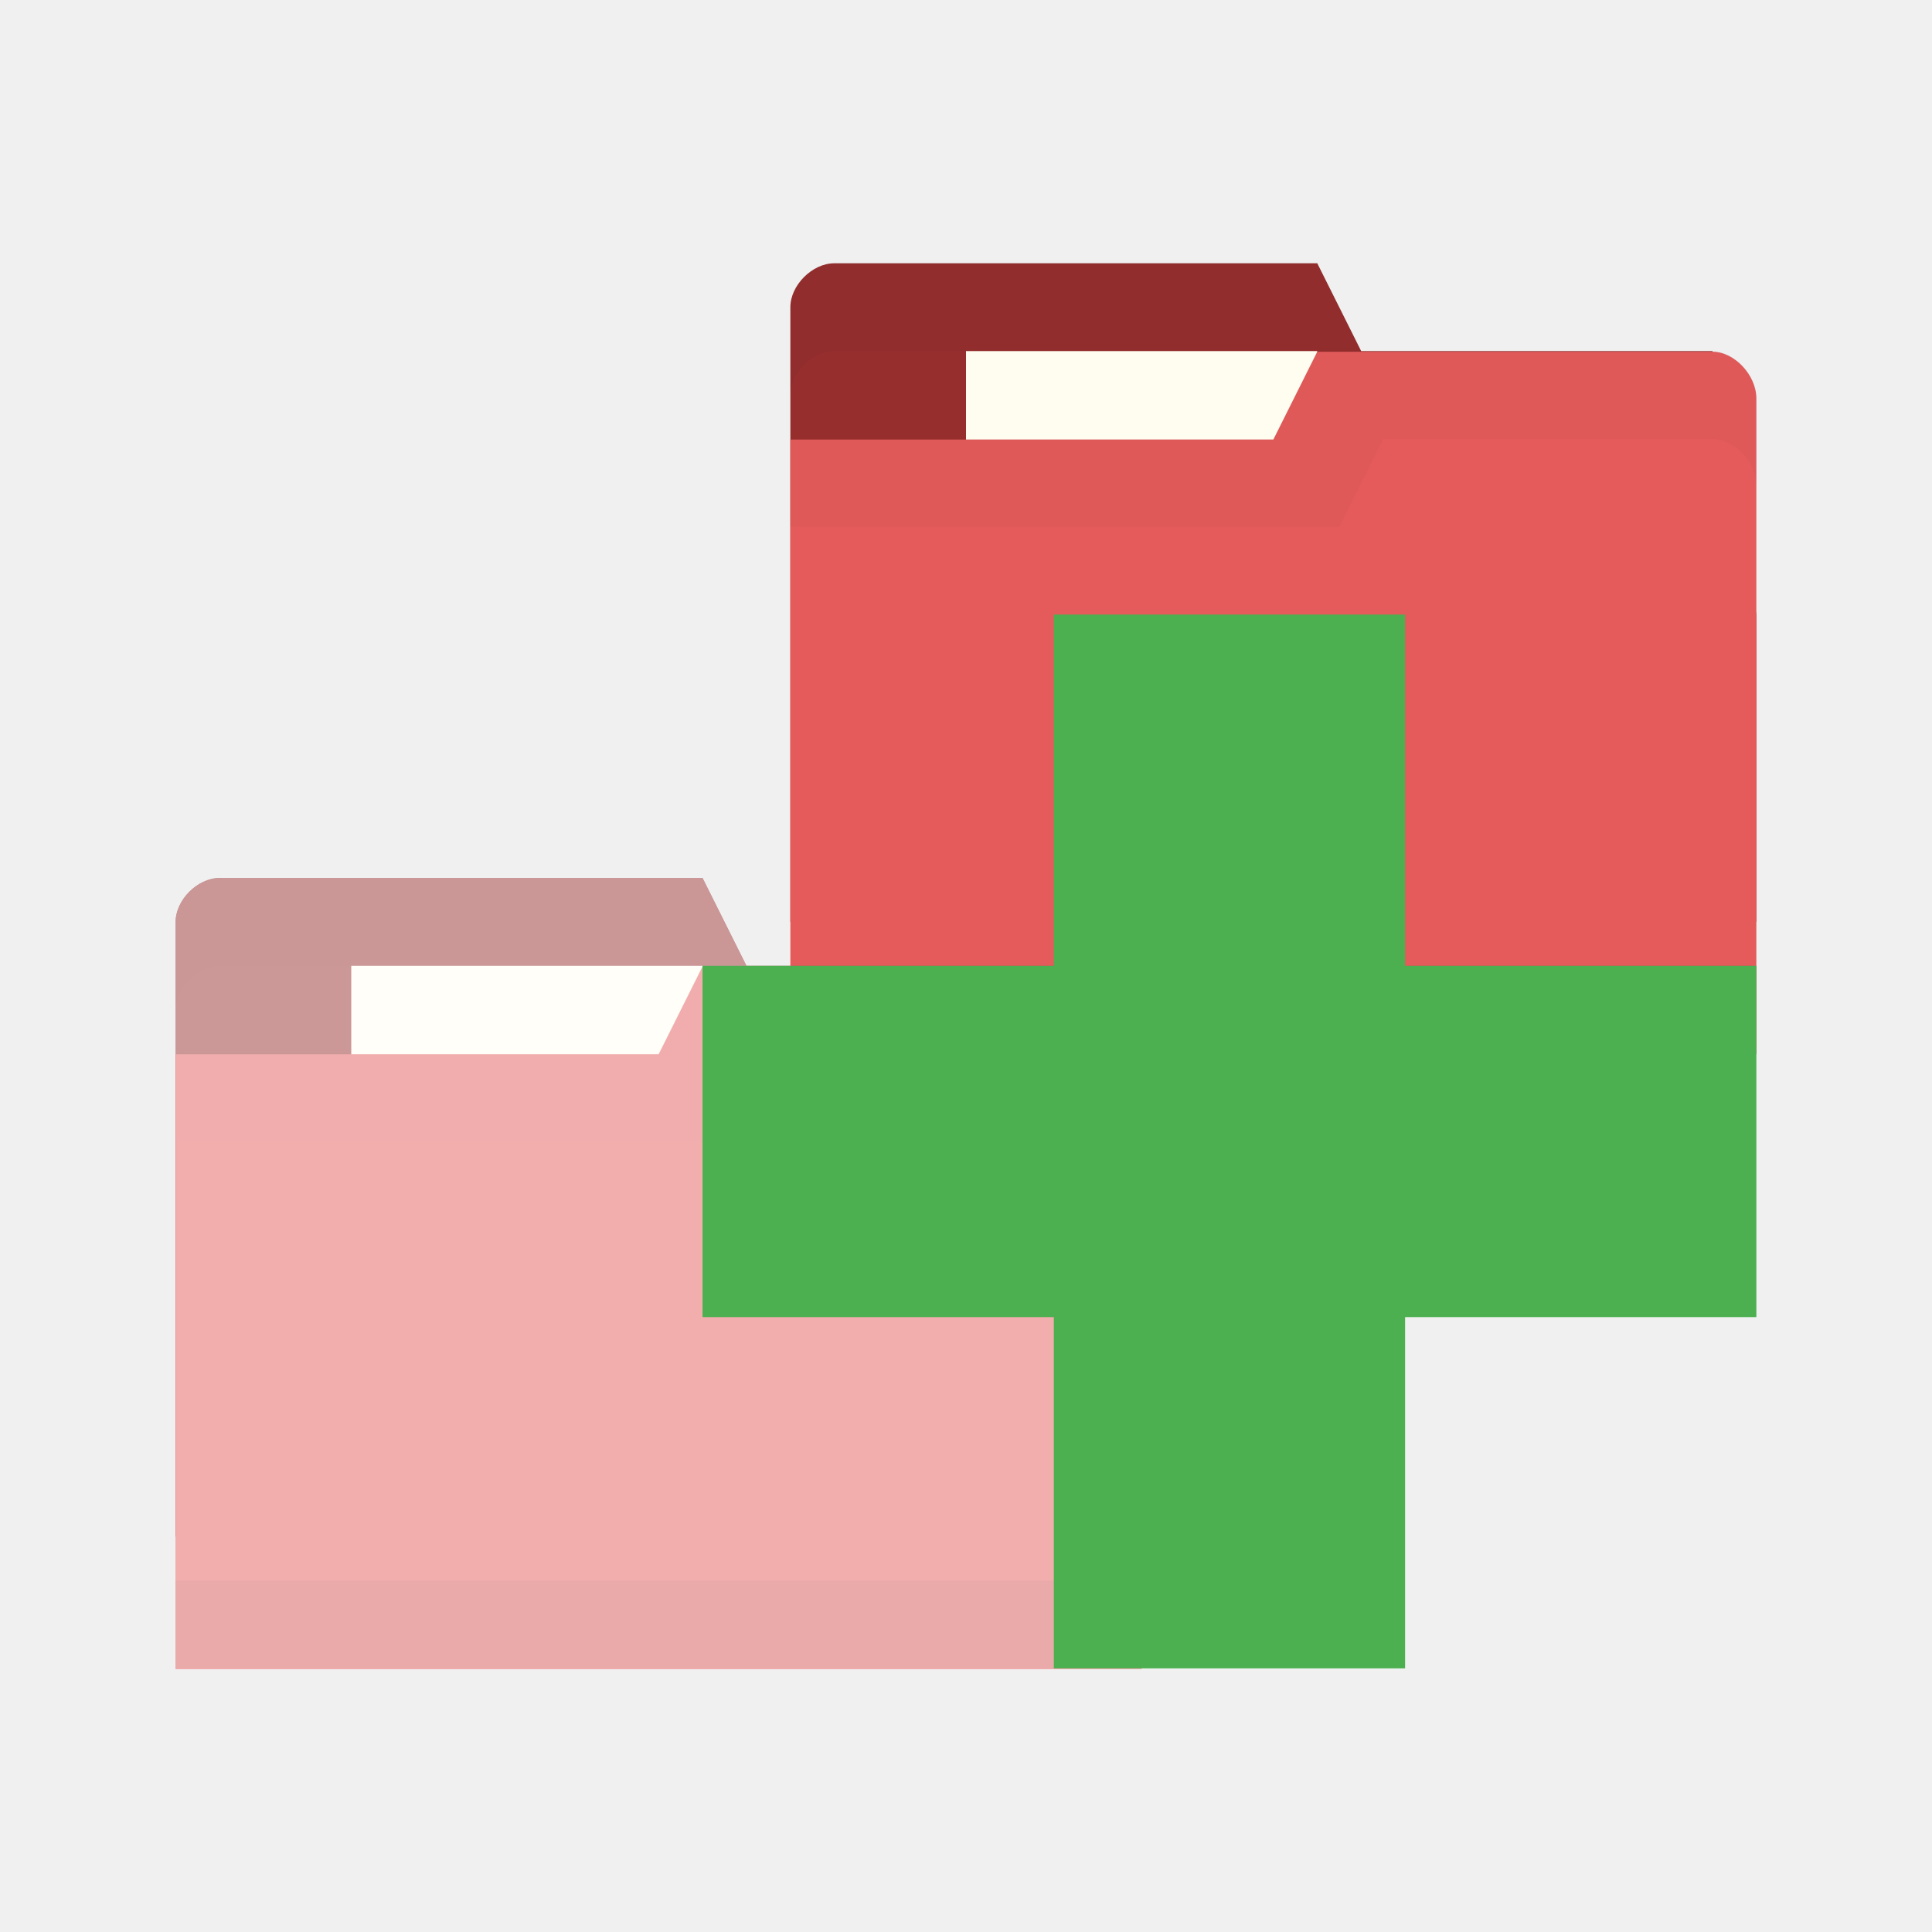
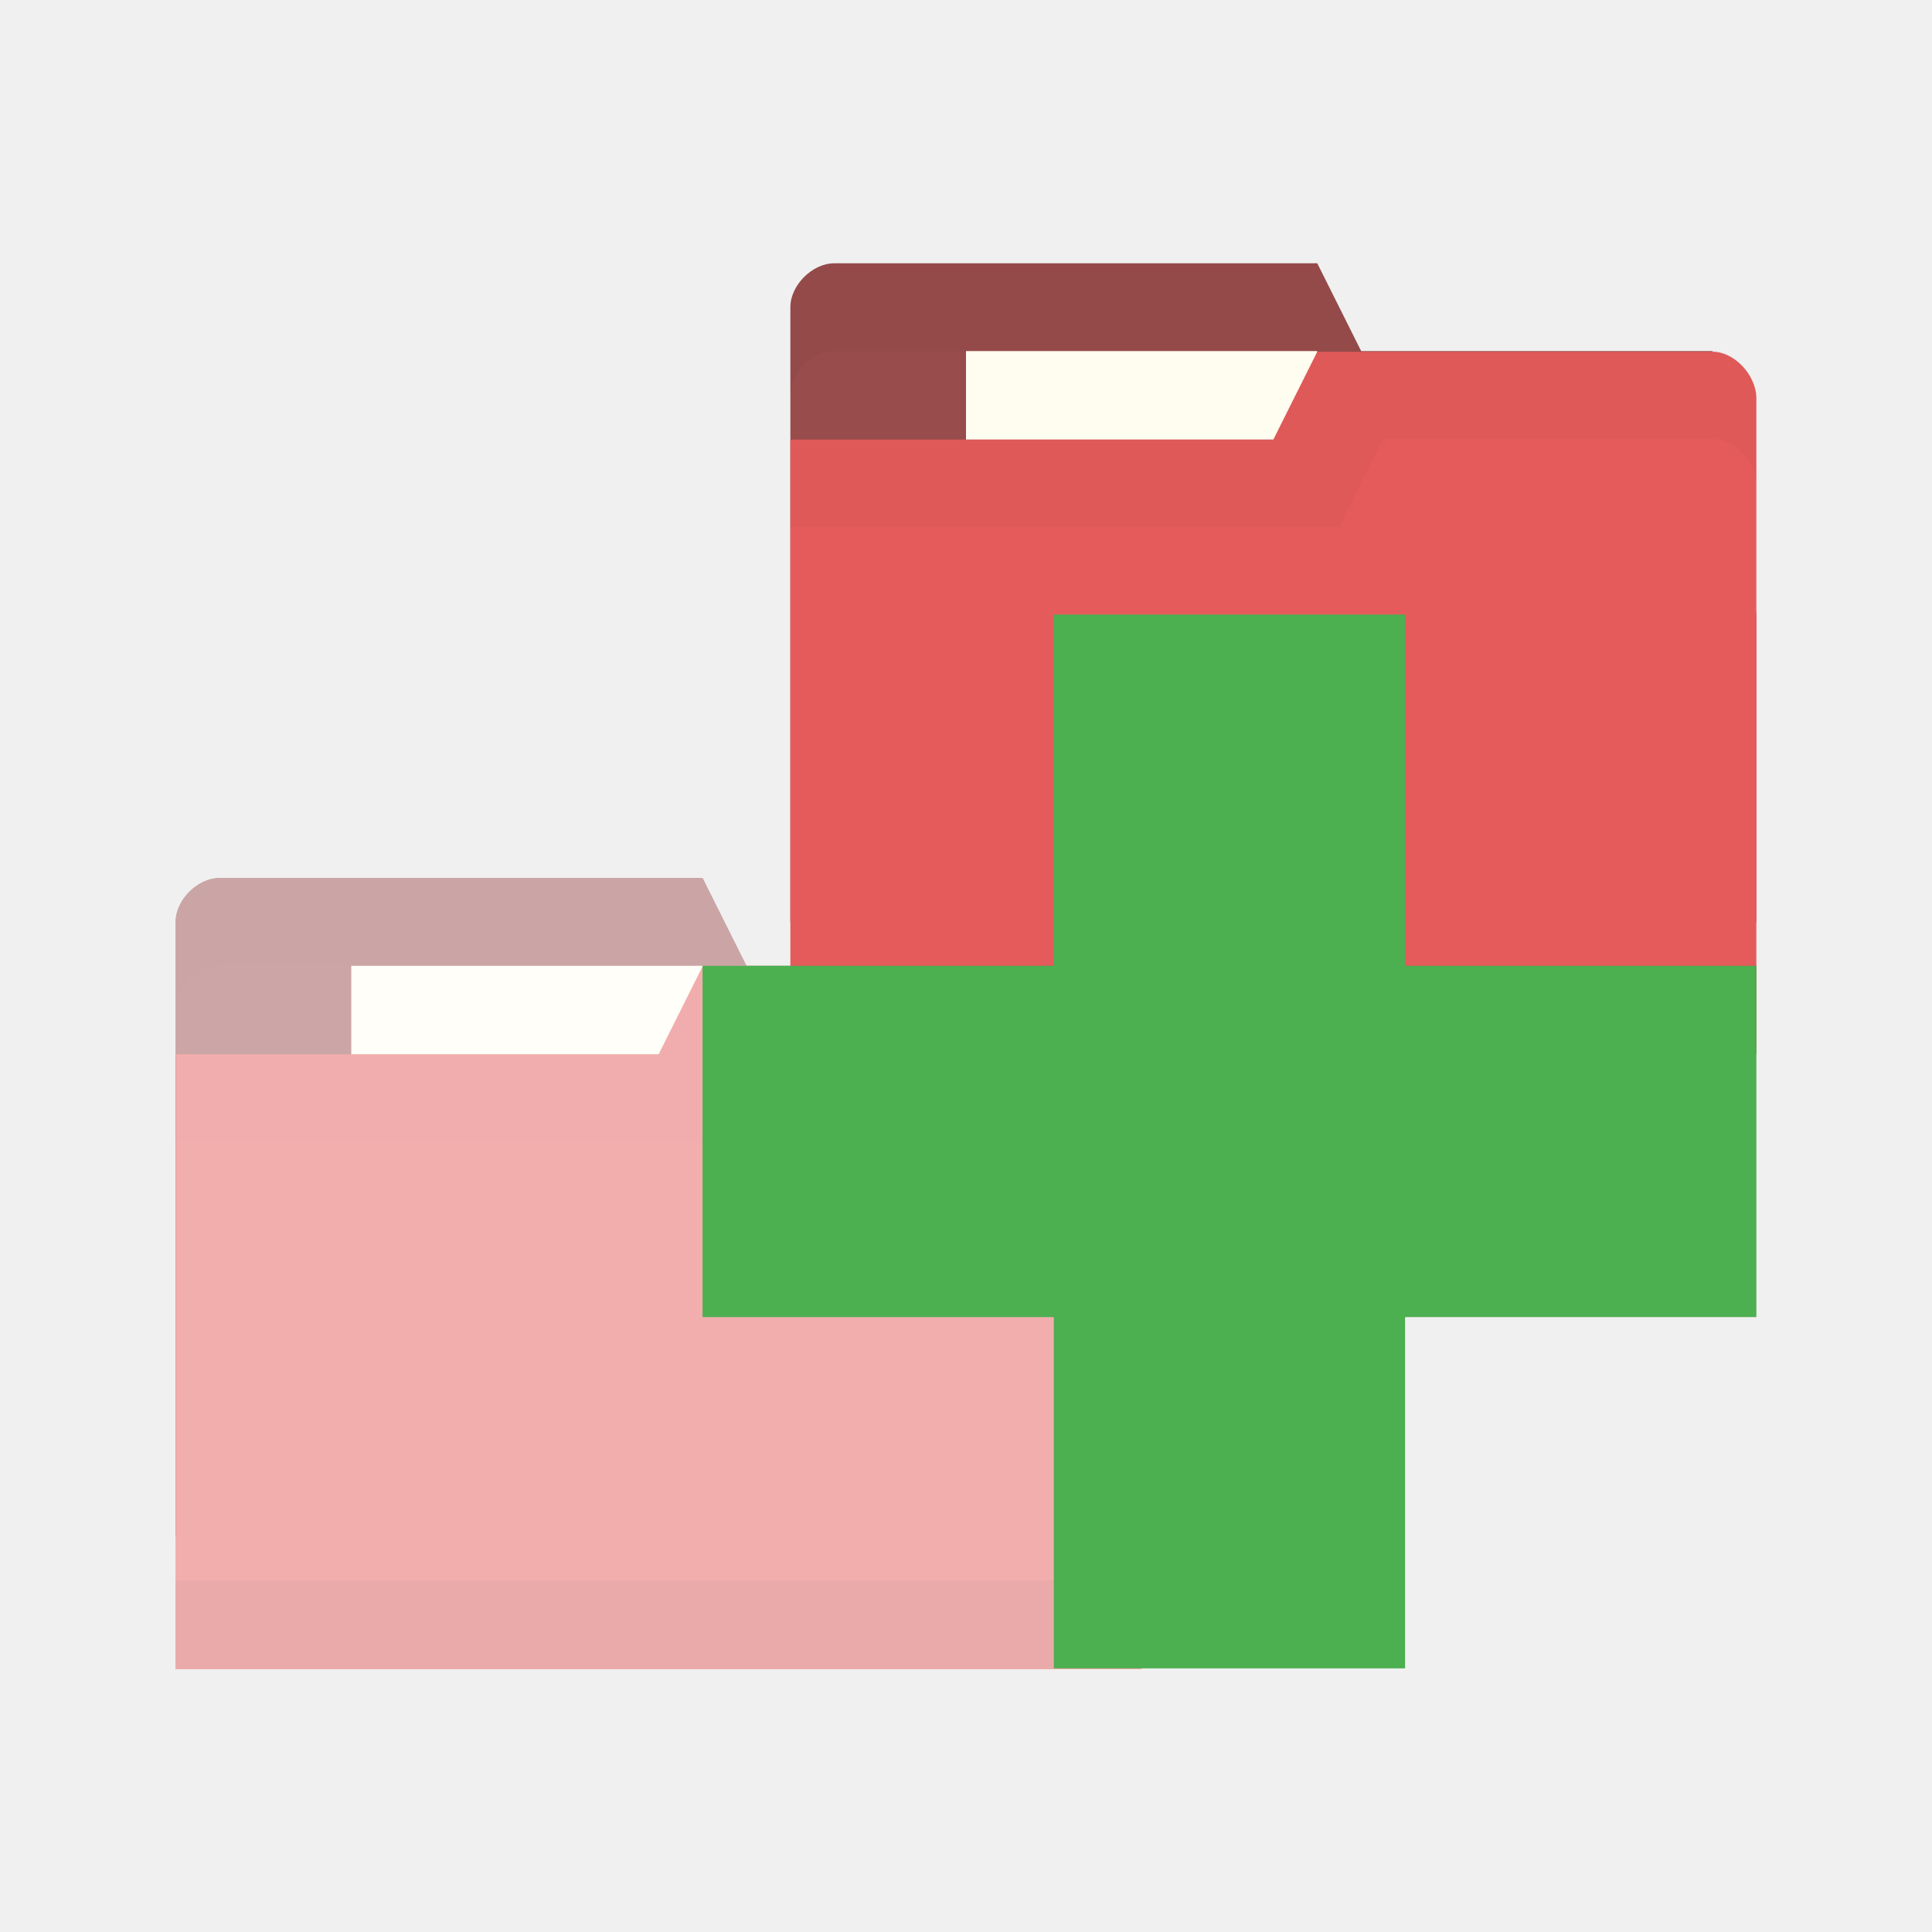
<svg xmlns="http://www.w3.org/2000/svg" viewBox="0 0 22 22">
-   <path d="m 2 10.498 0 7 11 0 0 -3.5 -0.5 -3 -4 0 -0.5 -1 -5.5 0 c -0.25 0 -0.5 0.25 -0.5 0.5 z" style="fill:#962e2e;fill-opacity:1;stroke:none" />
+   <path d="m 2 10.498 0 7 11 0 0 -3.5 -0.5 -3 -4 0 -0.5 -1 -5.5 0 c -0.25 0 -0.5 0.25 -0.5 0.5 z" style="fill:#994c4c;fill-opacity:1;stroke:none" />
  <rect y="10.998" width="4" x="4" height="2.5" style="fill:#fffdf0;fill-opacity:1;stroke:none" />
  <path d="m 2.5 9.998 c -0.25 0 -0.5 0.25 -0.5 0.5 l 0 1 c 0 -0.25 0.25 -0.5 0.5 -0.5 l 5.5 0 0.5 1 4 0 0.5 3 0 -1 -0.5 -3 -4 0 -0.5 -1 -5.5 0 z" style="fill:#000;opacity:0.015;fill-opacity:1;stroke:none" />
  <path d="m 13 11.538 0 7.467 -11 0 0 -7 5.5 0 0.5 -1 4.5 0 c 0.25 0 0.5 0.267 0.5 0.533 z" style="fill:#e55b5b;fill-opacity:1;stroke:none" />
  <path d="m 2 17.998 0 1 11 0 0 -1 z" style="fill:#000;opacity:0.075;fill-opacity:1;stroke:none" />
  <path d="m 8 10.998 -0.5 1 -5.5 0 0 1 6.25 0 0.5 -1 3.75 0 c 0.25 0 0.5 0.265 0.5 0.531 l 0 -1 c 0 -0.267 -0.25 -0.531 -0.5 -0.531 z" style="fill:#000;opacity:0.015;fill-opacity:1;stroke:none" />
  <path d="m 2.5 9.998 c -0.25 0 -0.5 0.25 -0.5 0.5 l 0 1 0 0.5 0 1 0 4.5 0 0.5 0 1 0 0.006 11 0 0 -0.006 0 -1 0 -0.5 0 -2.5 0 -1 0 -1.469 0 -1 c 0 -0.267 -0.25 -0.531 -0.5 -0.531 l -4 0 -0.5 -1 -5.5 0 z" style="fill:#fff;opacity:0.5;fill-opacity:1;stroke:none" />
-   <path d="m 9 3.498 0 7 11 0 0 -3.5 -0.5 -3 -4 0 -0.5 -1 -5.5 0 c -0.25 0 -0.5 0.25 -0.5 0.5 z" style="fill:#962e2e;fill-opacity:1;stroke:none" />
+   <path d="m 9 3.498 0 7 11 0 0 -3.5 -0.5 -3 -4 0 -0.5 -1 -5.5 0 c -0.25 0 -0.5 0.25 -0.5 0.5 z" style="fill:#994c4c;fill-opacity:1;stroke:none" />
  <path d="m 9.5 2.998 c -0.25 0 -0.5 0.25 -0.5 0.5 l 0 1 c 0 -0.25 0.25 -0.5 0.5 -0.5 l 5.5 0 0.5 1 4 0 0.5 3 0 -1 -0.5 -3 -4 0 -0.5 -1 -5.5 0 z" style="fill:#000;opacity:0.03;fill-opacity:1;stroke:none" />
  <rect y="3.998" x="11" width="4" height="2.5" style="fill:#fffdf0;fill-opacity:1;stroke:none" />
  <path d="m 20 4.538 0 7.467 -11 0 0 -7 5.5 0 0.5 -1 4.5 0 c 0.25 0 0.5 0.267 0.5 0.533 z" style="fill:#e55b5b;fill-opacity:1;stroke:none" />
  <path d="m 9 10.998 0 1 11 0 0 -1 z" style="fill:#000;opacity:0.15;fill-opacity:1;stroke:none" />
  <path d="m 15 3.998 -0.5 1 -5.5 0 0 1 6.25 0 0.5 -1 3.75 0 c 0.25 0 0.5 0.265 0.5 0.531 l 0 -1 c 0 -0.267 -0.25 -0.531 -0.5 -0.531 z" style="fill:#000;opacity:0.03;fill-opacity:1;stroke:none" />
  <path d="m 20 10.998 -4 0 0 -4 -4 0 0 4 -4 0 0 4 4 0 0 4 4 0 0 -4 4 0 z" style="fill:#4caf50;fill-opacity:1" />
</svg>
